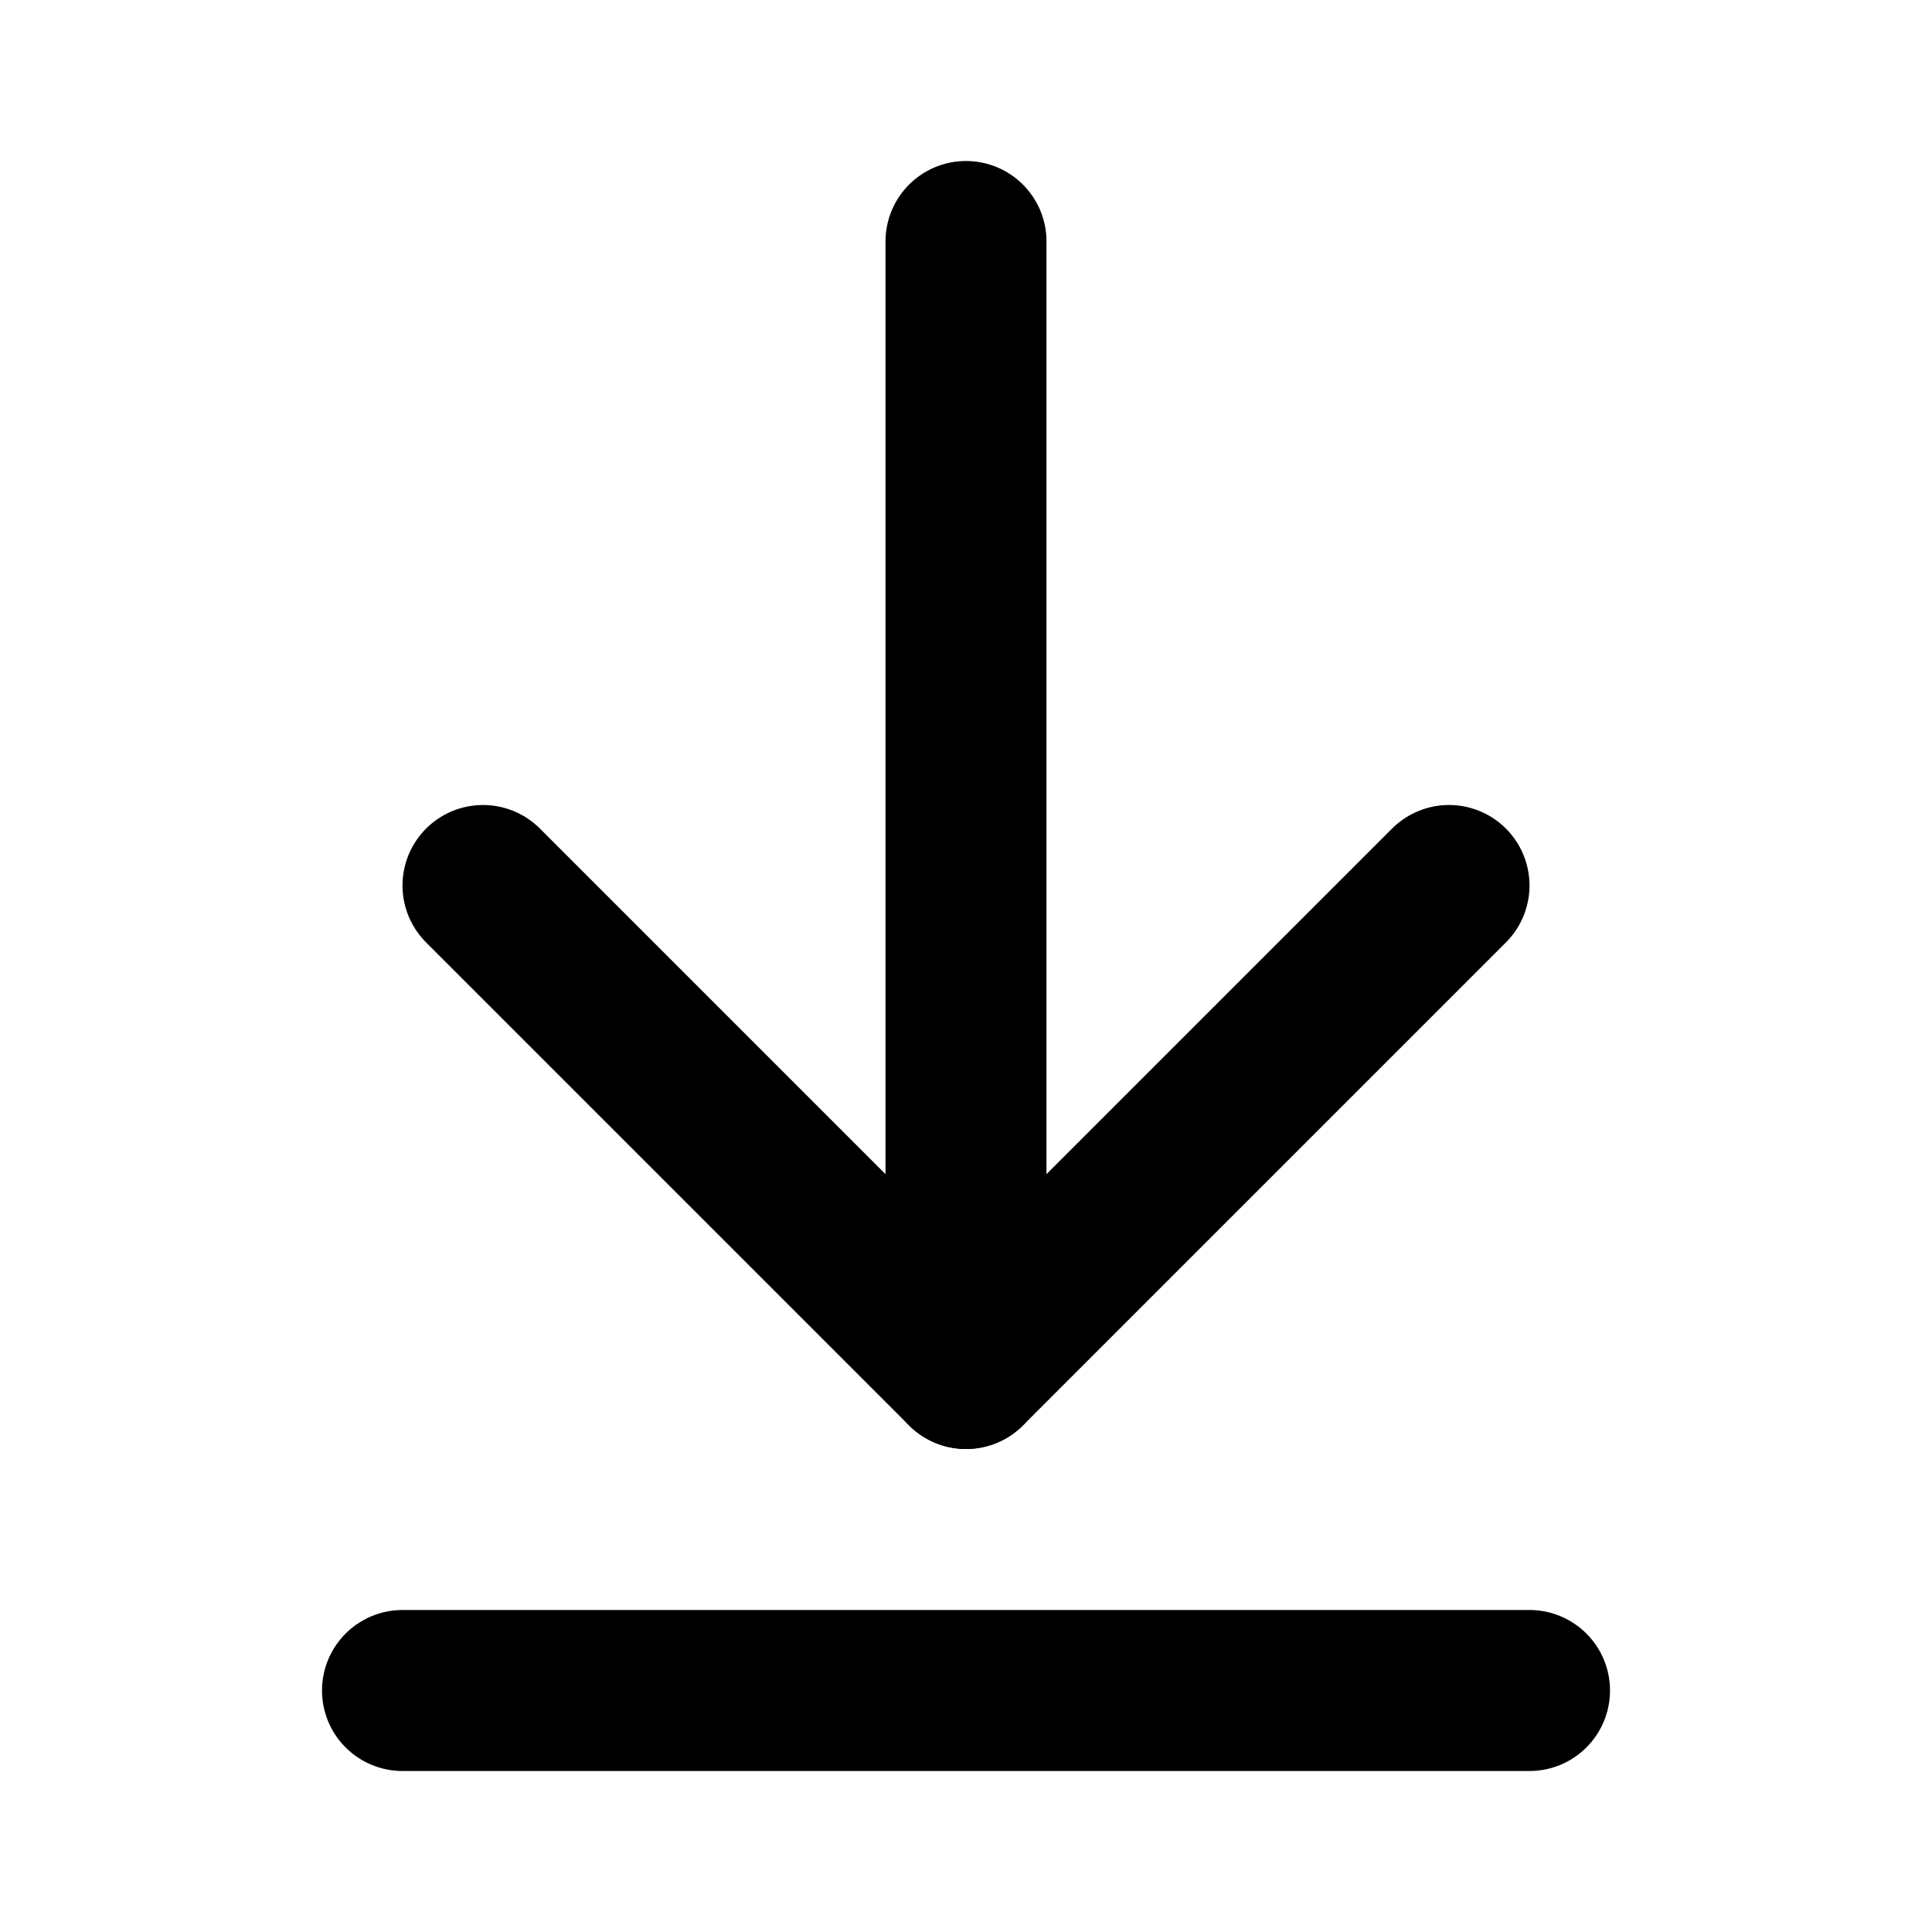
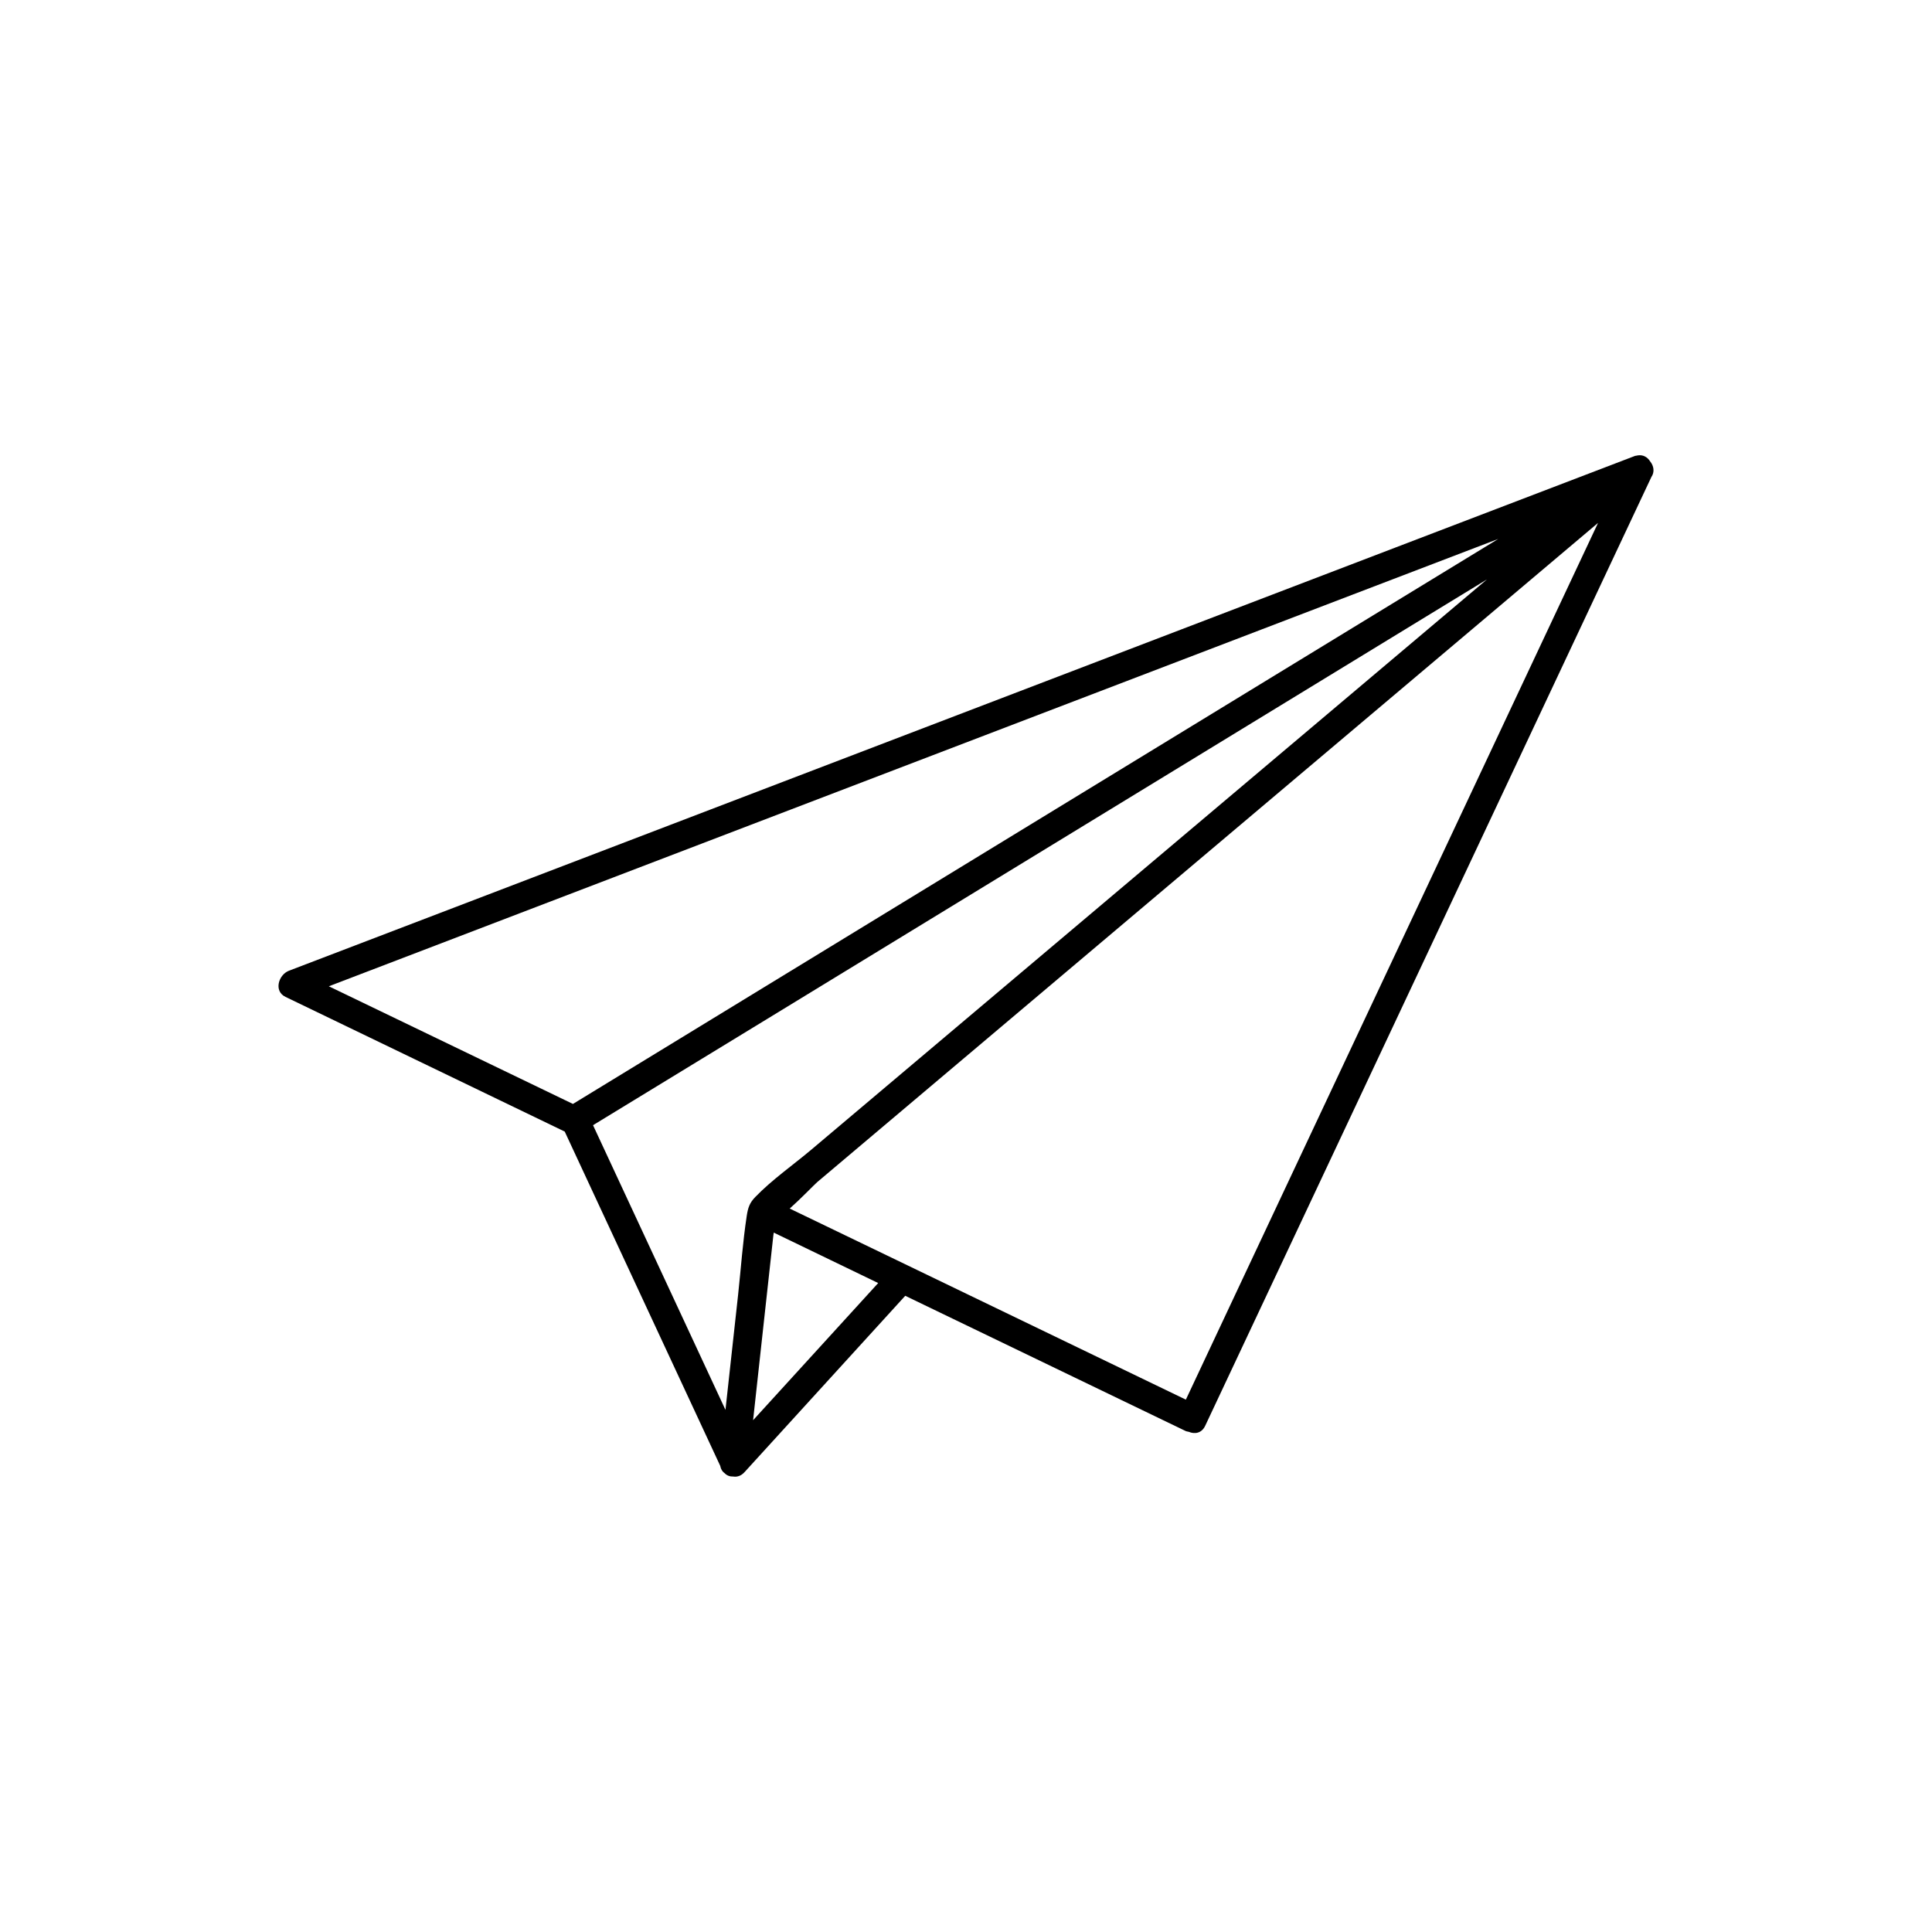
- <svg xmlns="http://www.w3.org/2000/svg" width="24" height="24" viewBox="0 0 24 24" fill="none" stroke="currentColor" stroke-width="2" stroke-linecap="round" stroke-linejoin="round" class="lucide lucide-arrow-down-to-line">
-   <path d="M12 17V3" />
-   <path d="m6 11 6 6 6-6" />
-   <path d="M19 21H5" />
+ <svg xmlns="http://www.w3.org/2000/svg" version="1.1" id="Layer_1" x="0px" y="0px" viewBox="0 0 2000 2000" style="enable-background:new 0 0 2000 2000;" xml:space="preserve">
+   <path d="M1708.2,477.6c-2.7-4.3-7.1-7-12.6-6.2c-0.7,0.1-1.4,0.2-2.1,0.4c-0.3,0.1-0.5,0.1-0.8,0.1c-156.8,60-313.6,120-470.4,179.9  c-250.1,95.7-500.2,191.3-750.3,287c-57.6,22-115.3,44.1-172.9,66.1c-10.7,4.1-16.1,21.1-3.5,27.1c96.3,46.4,192.6,92.9,289,139.4  c53.7,115.4,107.3,230.8,161,346.1c0.6,3.4,2.2,6,4.7,7.7c2.5,2.5,5.5,3.4,8.7,3.3c3.9,0.6,8-0.5,11.6-4.4  c55.5-60.9,111-121.8,166.5-182.7c58.4,28.2,116.8,56.3,175.2,84.5c38.3,18.5,76.6,36.9,114.9,55.4c1.2,0.6,2.3,0.6,3.4,0.9  c6.1,2.6,13.3,1.6,17-6.2c51.8-110.1,103.6-220.3,155.4-330.4c83.1-176.7,166.2-353.5,249.3-530.2c19.1-40.5,38.1-81.1,57.2-121.6  C1713.1,488.6,1712,482.2,1708.2,477.6z M425.5,1062c-28.4-13.7-56.7-27.4-85.1-41c145.7-55.7,291.4-111.5,437-167.2  c250.1-95.7,500.2-191.3,750.3-287c7.8-3,15.5-5.9,23.3-8.9c-77.7,47.5-155.4,94.9-233.1,142.3c-198.2,121-396.4,242-594.6,363.1  c-43.4,26.5-86.8,53-130.2,79.5C537.2,1115.8,481.4,1088.9,425.5,1062z M973.8,945.1c188.5-115.1,377-230.2,565.5-345.3  c-94.1,79.4-188.2,158.9-282.3,238.3c-102.1,86.2-204.2,172.4-306.3,258.5c-36.9,31.2-73.9,62.3-110.8,93.5c-19,16-40.7,31.1-58,49  c-5.9,6-7.6,11.1-8.9,19.7c-4.1,26.9-6,54.4-8.9,81.4c-4.3,39.8-8.7,79.5-13.1,119.3c-45.7-98.2-91.4-196.5-137.1-294.7  C734,1091.6,853.9,1018.3,973.8,945.1z M779.6,1470.2c3.7-33.8,7.4-67.6,11.1-101.4c3.3-30.1,6.6-60.1,9.9-90.2  c0.1-0.8,0.3-1.7,0.4-2.6c36,17.4,72.1,34.8,108.1,52.2c-14.5,15.9-29,31.8-43.4,47.6C837,1407.2,808.3,1438.7,779.6,1470.2z   M928.5,1304.6c-37-17.8-74-35.7-111-53.5c11.7-10.4,25.2-24.5,28.5-27.4c33.6-28.4,67.2-56.8,100.8-85.1  c200-168.9,400.1-337.7,600.1-506.6c35.8-30.2,71.6-60.4,107.4-90.7c-42,89.3-84,178.6-126,268c-83.1,176.7-166.2,353.5-249.3,530.2  c-17.2,36.5-34.3,72.9-51.4,109.4C1128,1400.8,1028.3,1352.7,928.5,1304.6z" />
</svg>
